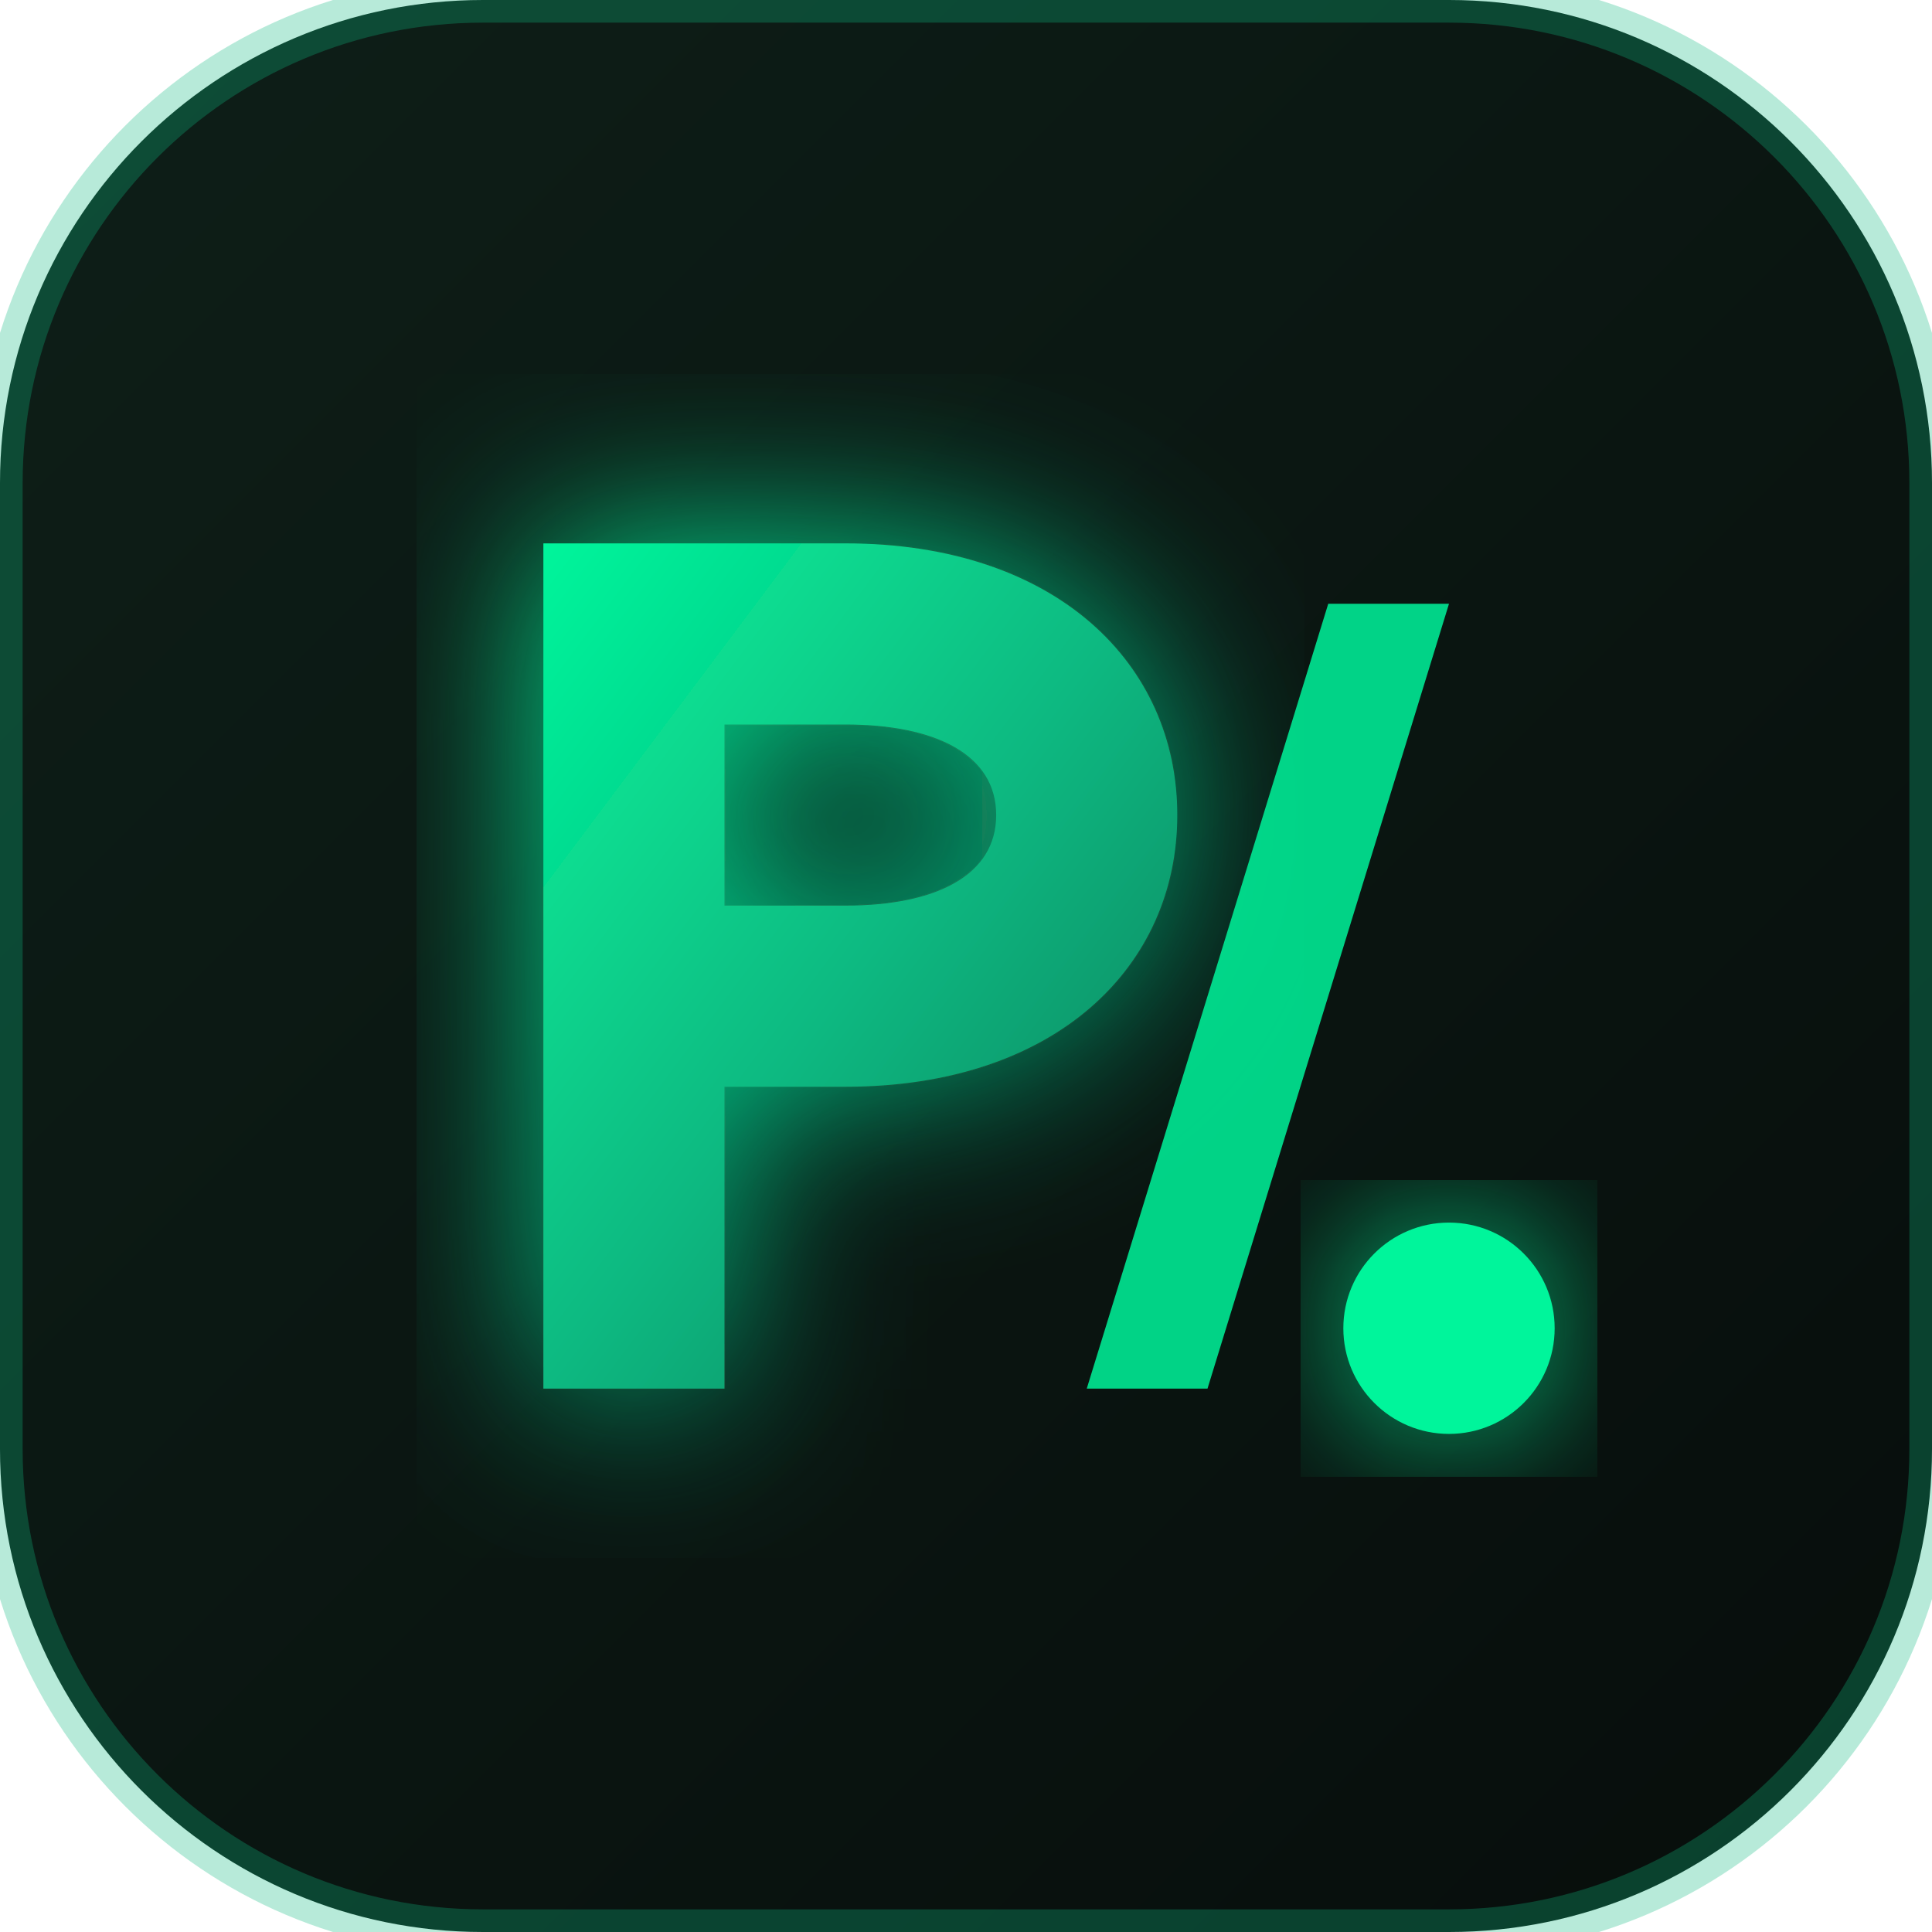
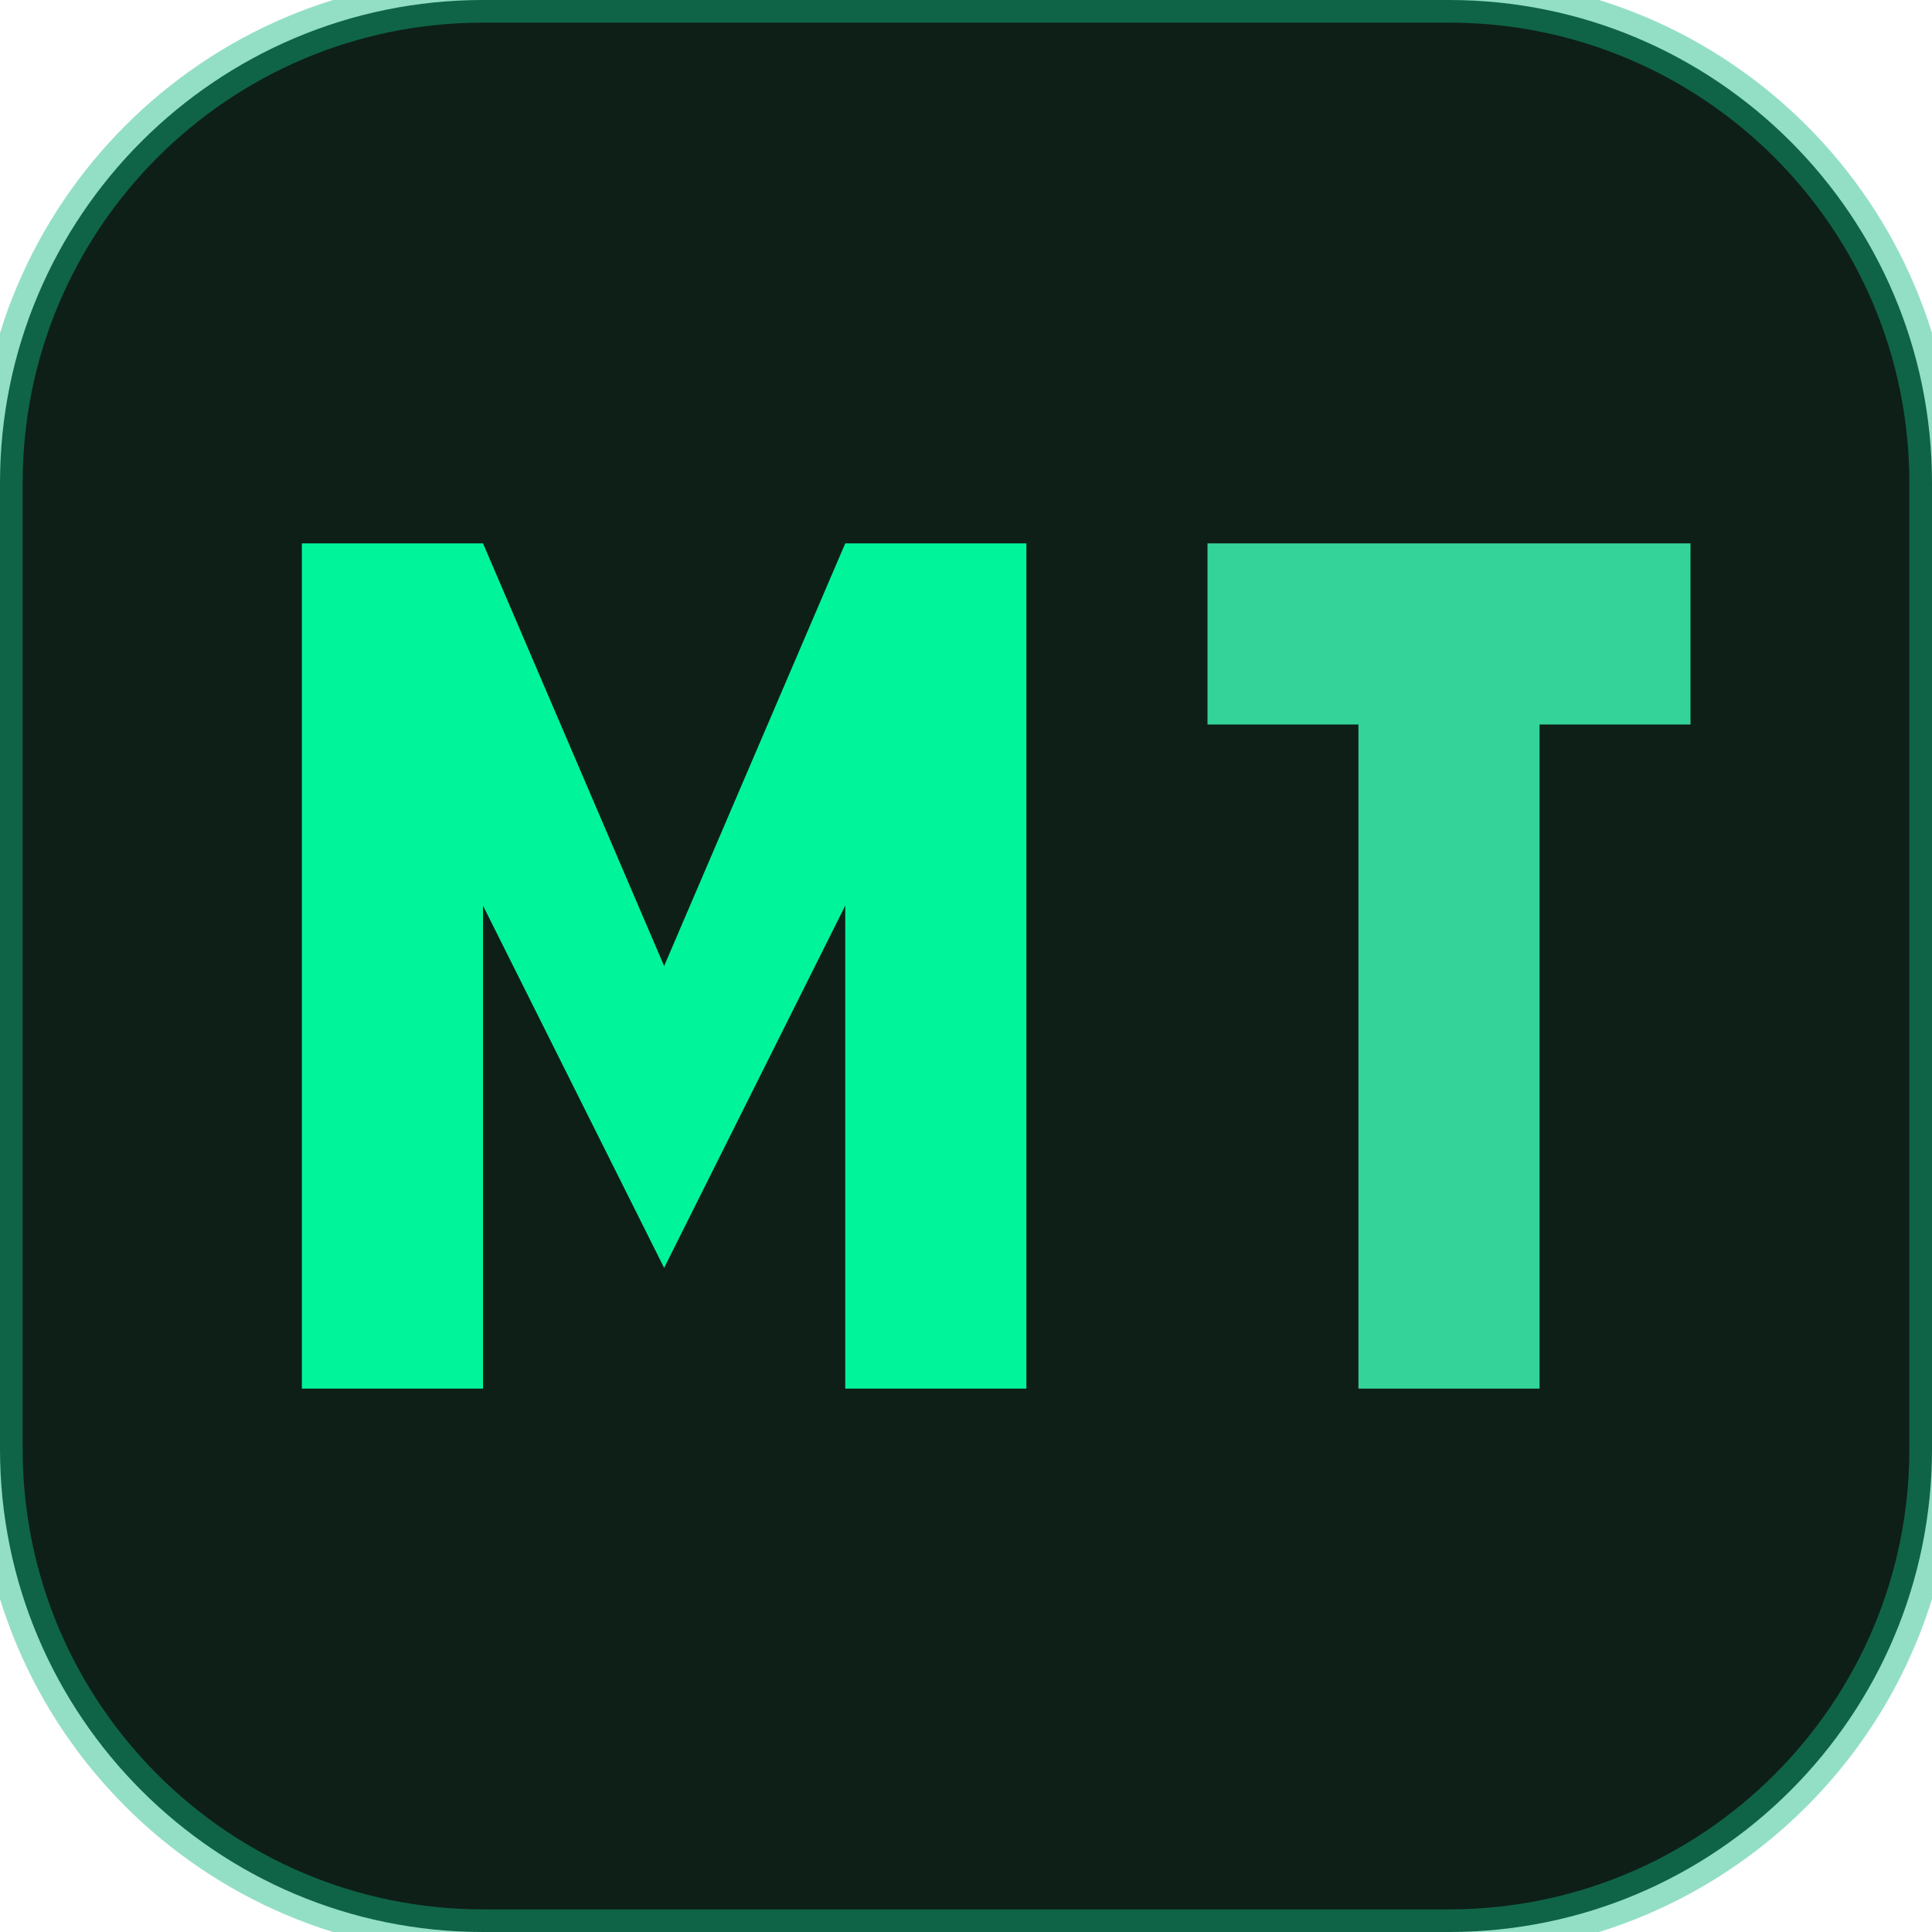
<svg xmlns="http://www.w3.org/2000/svg" viewBox="0 0 64 64" width="64" height="64">
-   <defs>
-     <linearGradient id="primaryGrad" x1="0%" y1="0%" x2="100%" y2="100%">
-       <stop offset="0%" stop-color="#00f59b" />
-       <stop offset="50%" stop-color="#10b981" />
-       <stop offset="100%" stop-color="#047857" />
-     </linearGradient>
-     <linearGradient id="bgGrad" x1="0%" y1="0%" x2="100%" y2="100%">
-       <stop offset="0%" stop-color="#0e1f18" />
-       <stop offset="100%" stop-color="#070d0b" />
-     </linearGradient>
-     <filter id="glow" x="-20%" y="-20%" width="140%" height="140%">
-       <feGaussianBlur stdDeviation="3" result="blur" />
-       <feComposite in="SourceGraphic" in2="blur" operator="over" />
-     </filter>
-   </defs>
-   <rect width="64" height="64" rx="16" fill="url(#bgGrad)" stroke="#10b981" stroke-width="1.5" stroke-opacity="0.3" />
-   <path d="M18 46 L18 18 L28 18 C35 18 39 22 39 27 C39 32 35 36 28 36 L24 36 L24 46 Z M24 24 L24 30 L28 30 C31 30 33 29 33 27 C33 25 31 24 28 24 Z" fill="url(#primaryGrad)" filter="url(#glow)" />
-   <polygon points="36,46 44,20 48,20 40,46" fill="#00f59b" opacity="0.85" />
-   <circle cx="48" cy="44" r="3.5" fill="#00f59b" filter="url(#glow)" />
+   <rect width="64" height="64" rx="16" fill="#0e1f18" stroke="#10b981" stroke-width="1.5" stroke-opacity="0.45" />
+   <path d="M10 46V18h6l6 14 6-14h6v28h-6V30l-6 12-6-12v16H10z" fill="#00f59b" />
+   <path d="M40 18h16v6h-5v22h-6V24h-5V18z" fill="#34d399" />
</svg>
